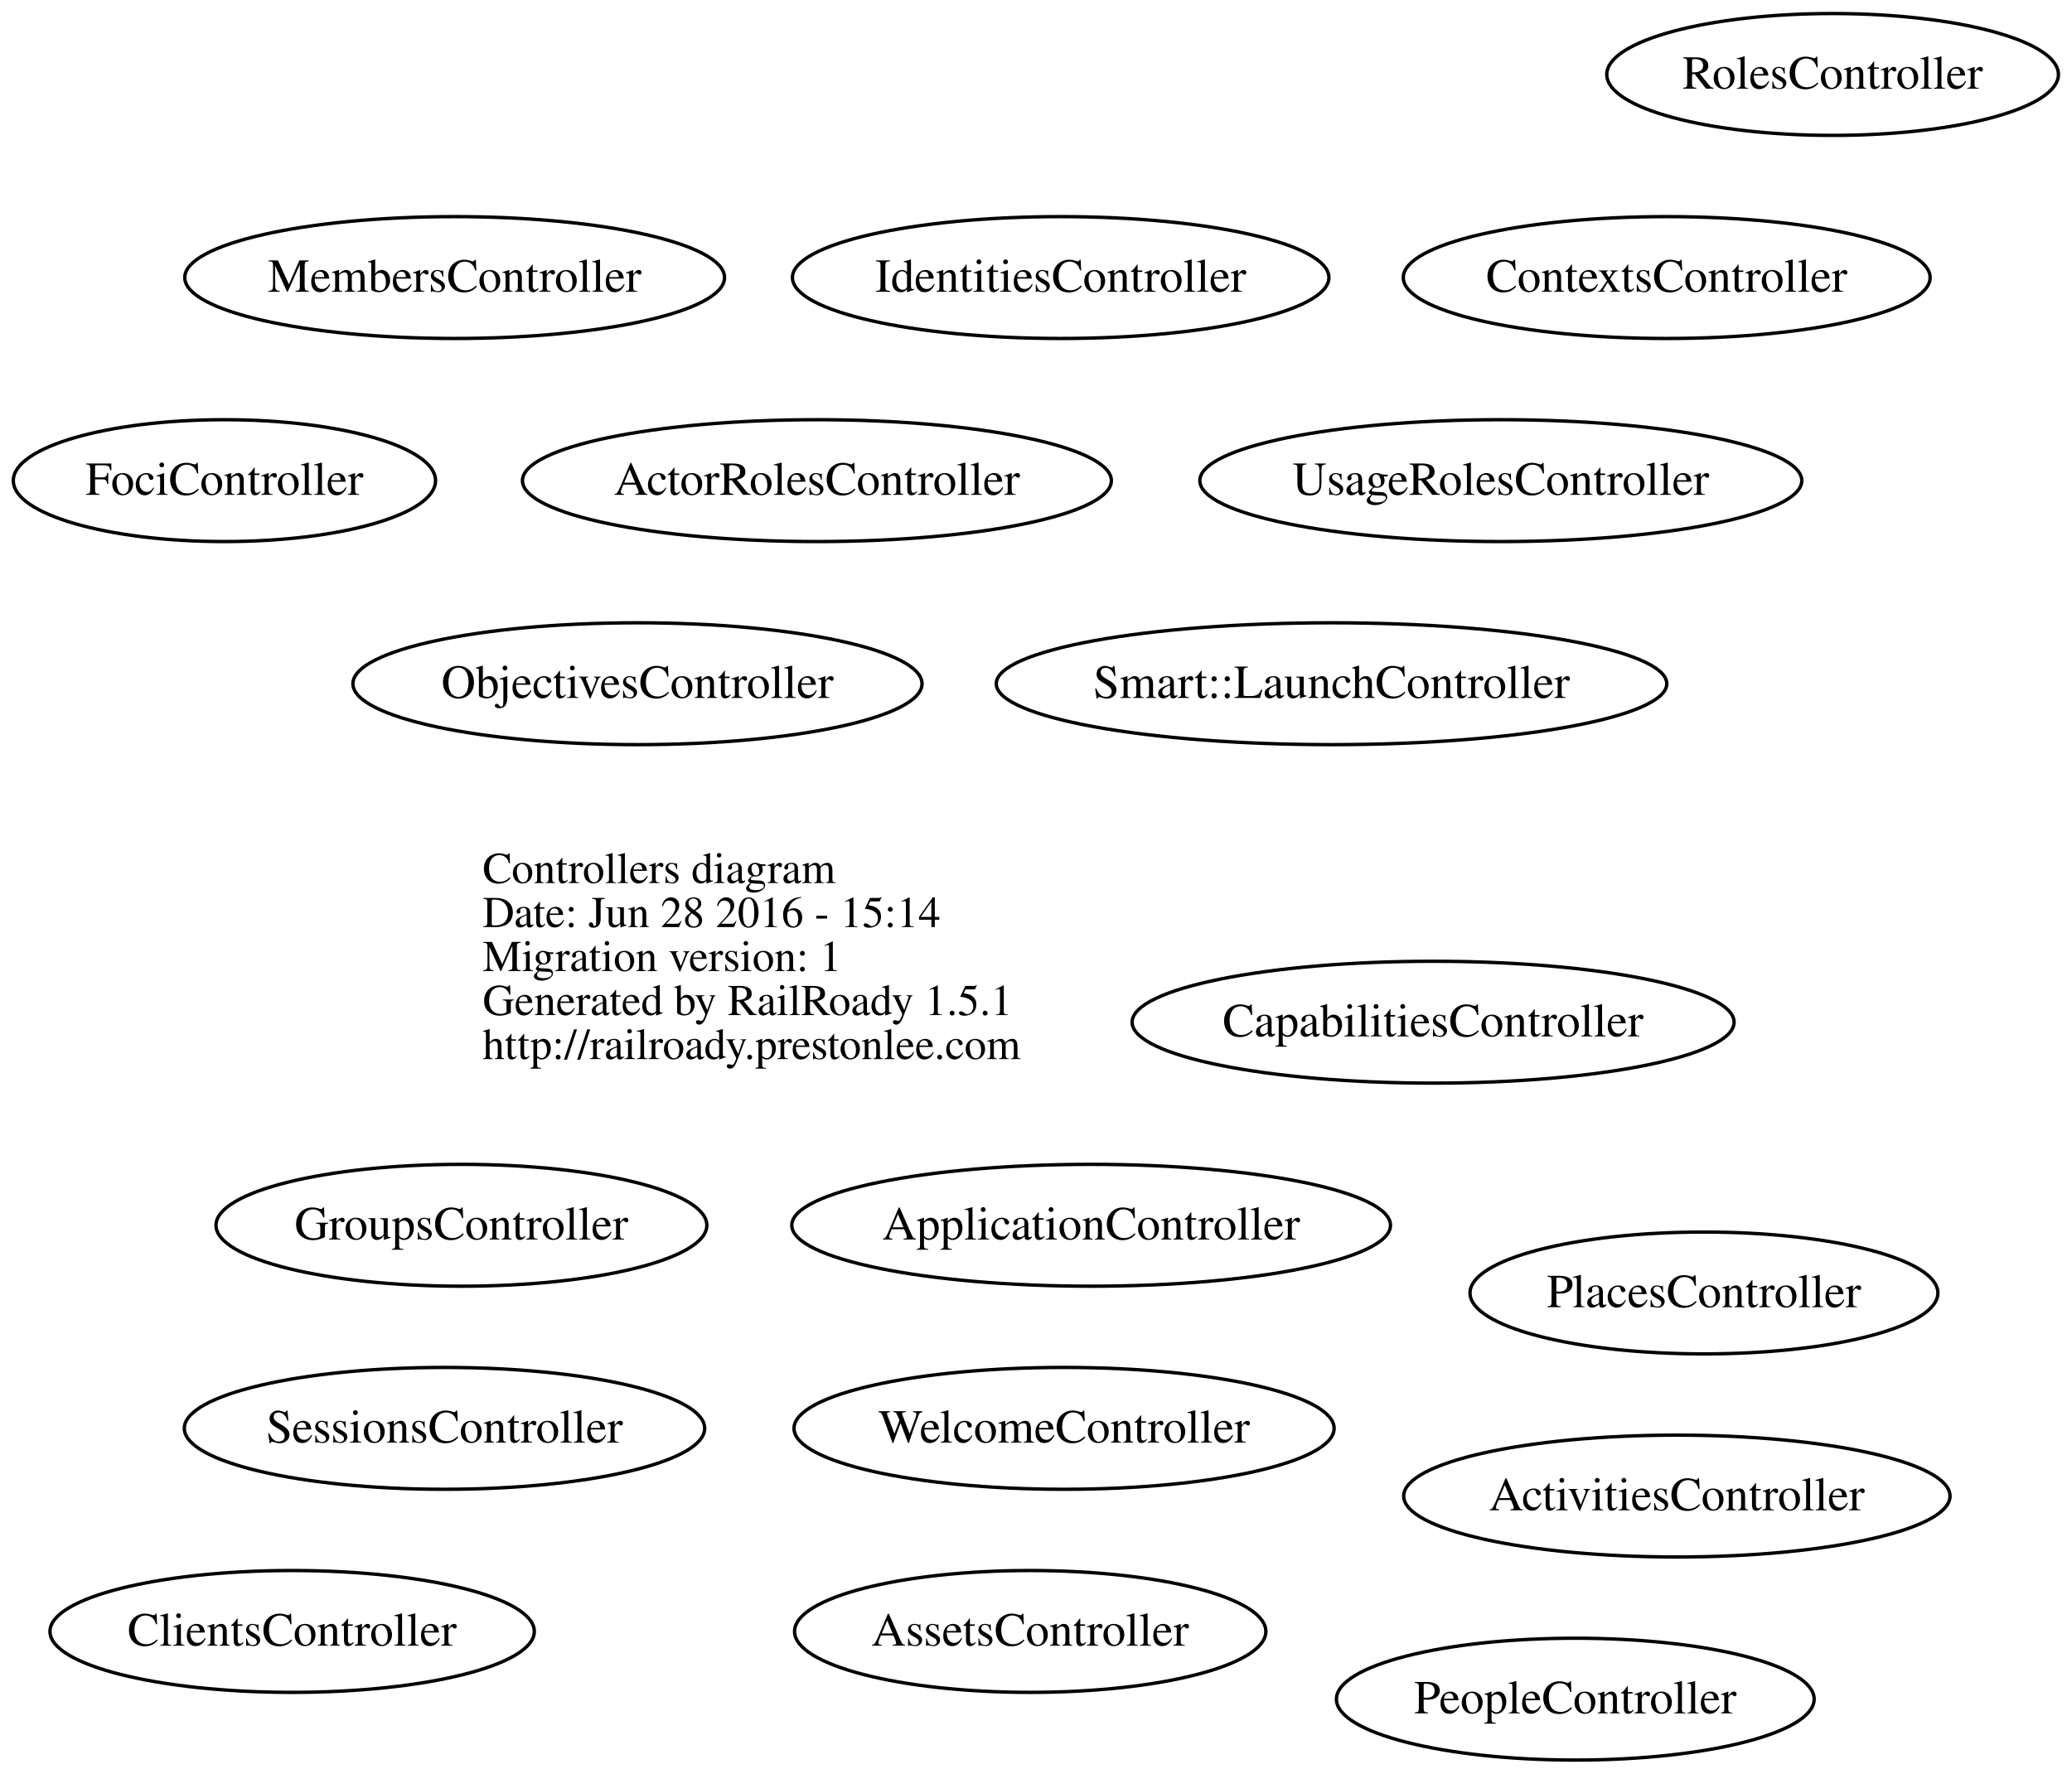
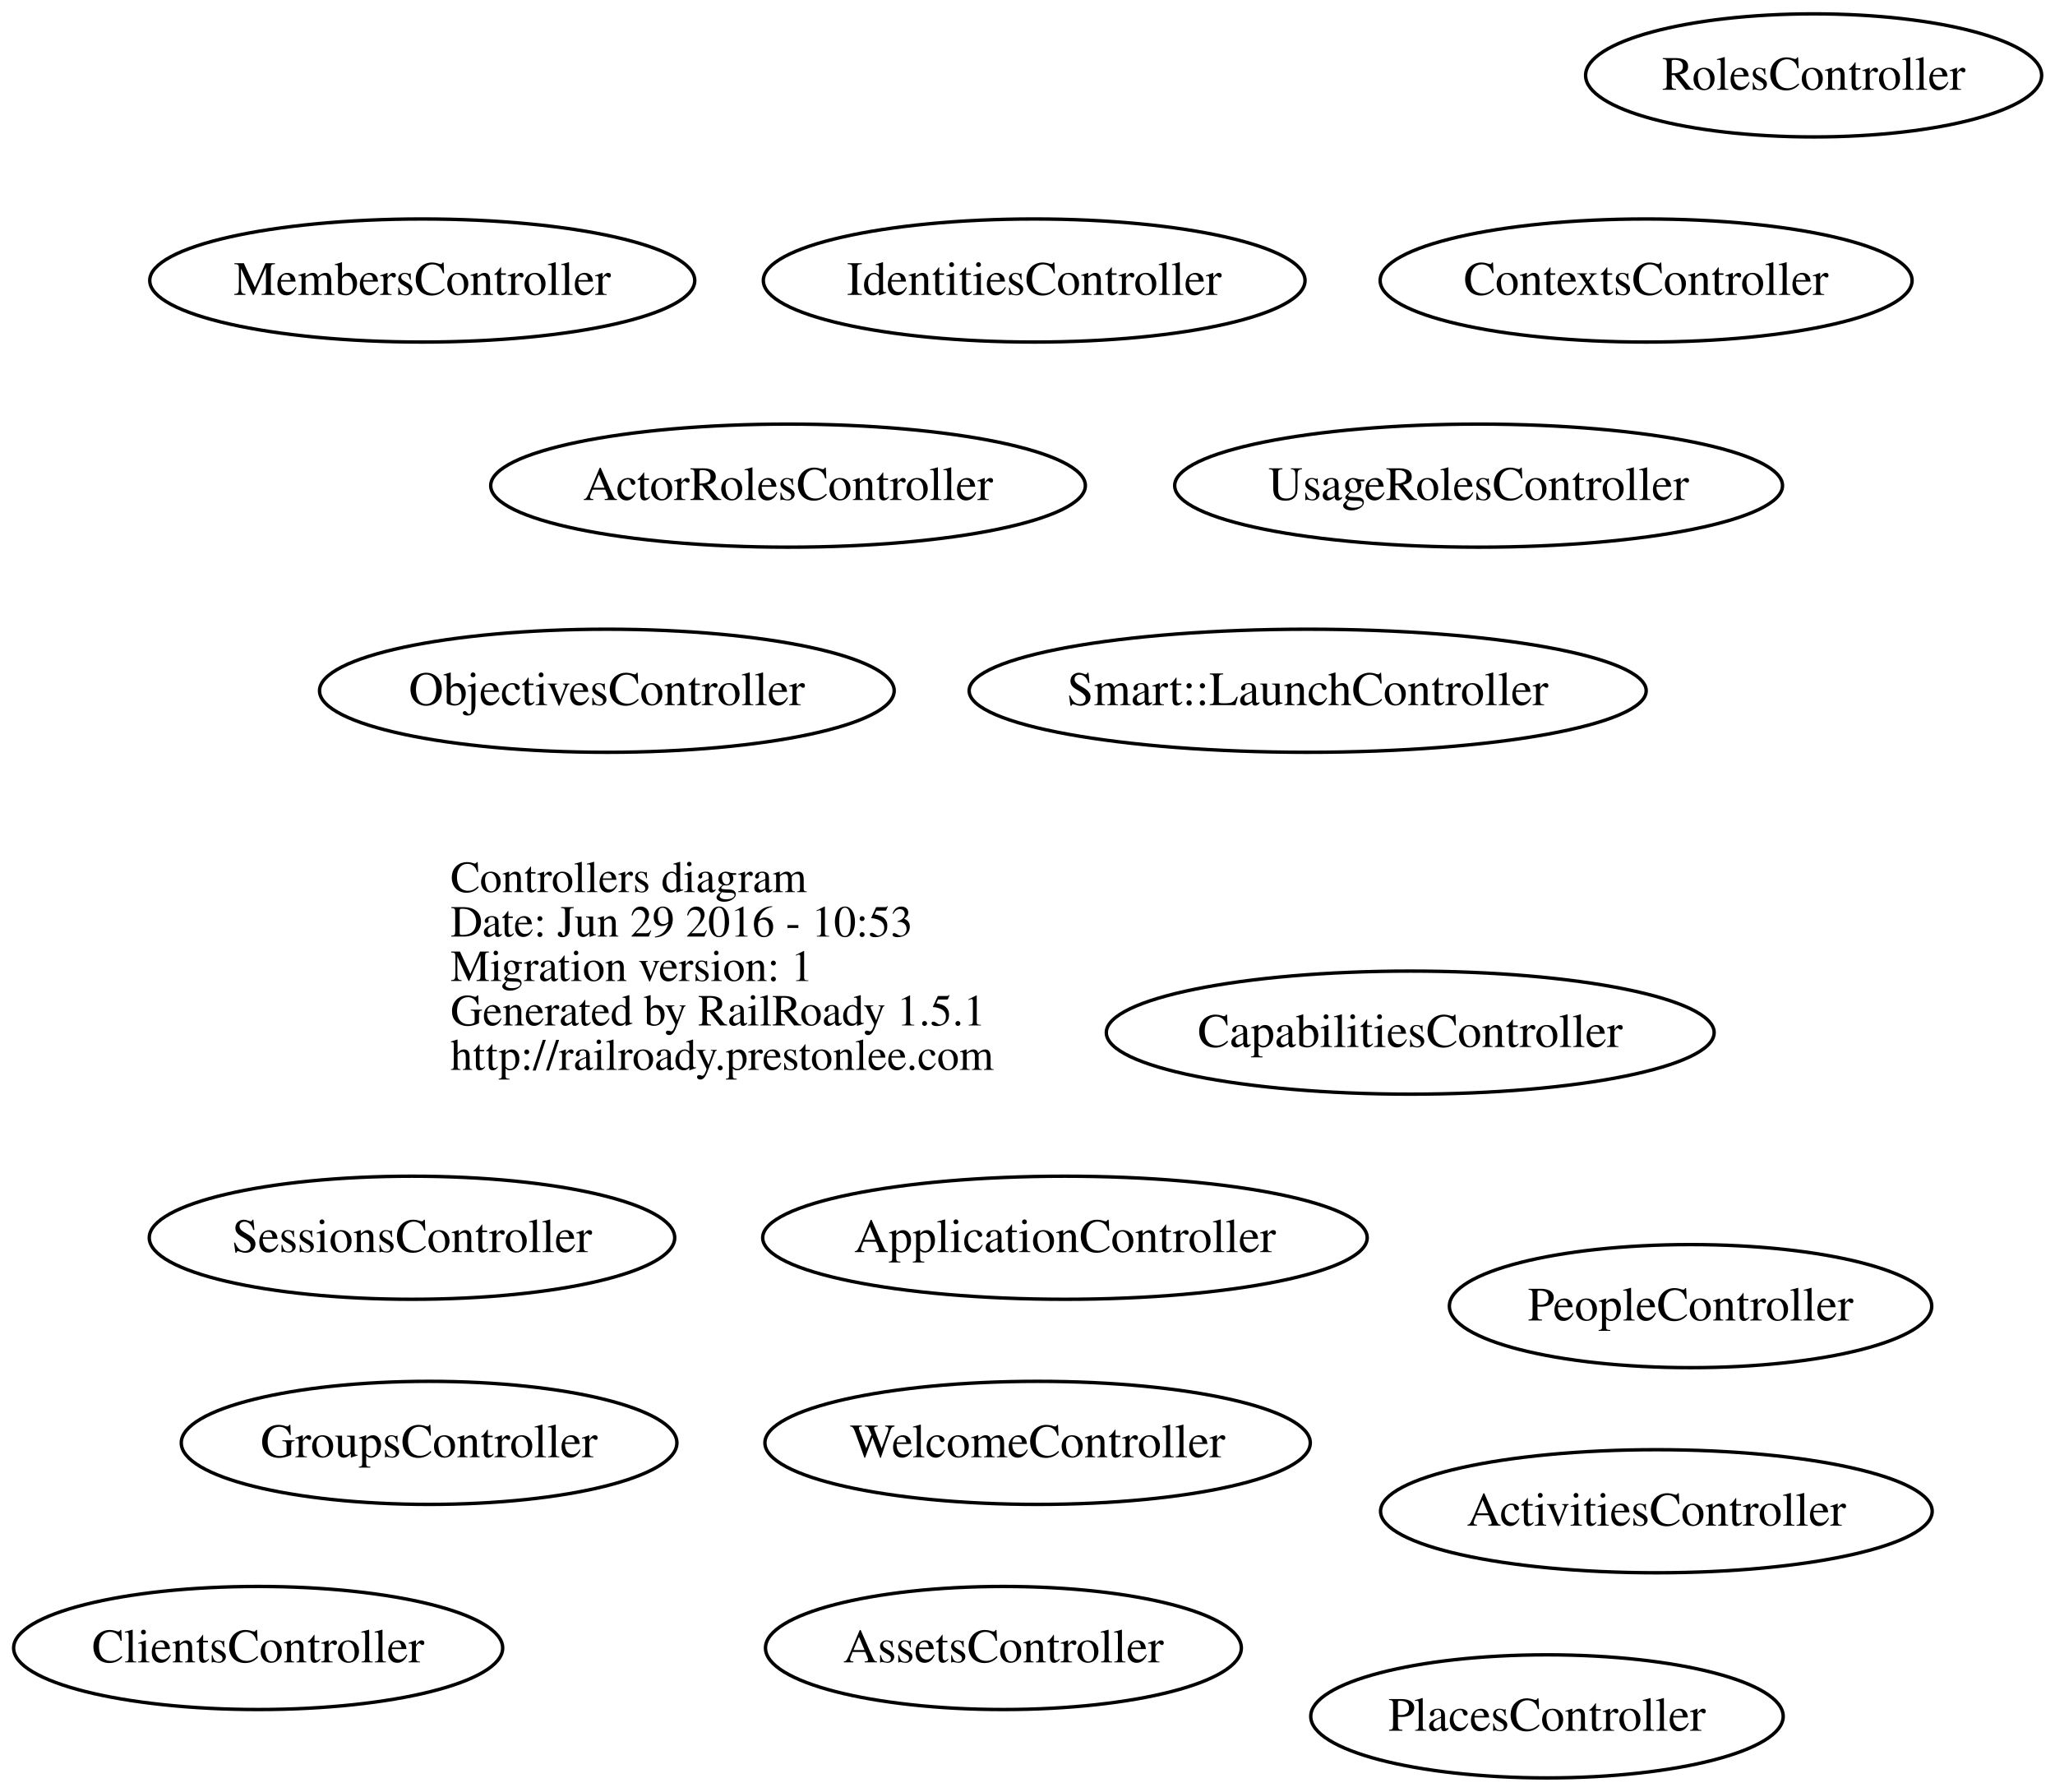
- <svg xmlns="http://www.w3.org/2000/svg" width="612pt" height="524pt" viewBox="0.00 0.00 611.78 524.00">
-   <g id="graph0" class="graph" transform="scale(1 1) rotate(0) translate(234.179 280)">
-     <polygon fill="none" stroke="none" points="-234.179,244 -234.179,-280 377.601,-280 377.601,244 -234.179,244" />
+ <svg xmlns="http://www.w3.org/2000/svg" width="601pt" height="524pt" viewBox="0.00 0.00 601.12 524.00">
+   <g id="graph0" class="graph" transform="scale(1 1) rotate(0) translate(223.515 280)">
+     <polygon fill="none" stroke="none" points="-223.515,244 -223.515,-280 377.601,-280 377.601,244 -223.515,244" />
    <g id="node1" class="node">
      <text text-anchor="start" x="-91.72" y="-19.1" font-family="Times,serif" font-size="13.00">Controllers diagram</text>
-       <text text-anchor="start" x="-91.72" y="-6.1" font-family="Times,serif" font-size="13.00">Date: Jun 28 2016 - 15:14</text>
+       <text text-anchor="start" x="-91.72" y="-6.1" font-family="Times,serif" font-size="13.00">Date: Jun 29 2016 - 10:53</text>
      <text text-anchor="start" x="-91.72" y="6.9" font-family="Times,serif" font-size="13.00">Migration version: 1</text>
      <text text-anchor="start" x="-91.72" y="19.9" font-family="Times,serif" font-size="13.00">Generated by RailRoady 1.5.1</text>
      <text text-anchor="start" x="-91.72" y="32.9" font-family="Times,serif" font-size="13.00">http://railroady.prestonlee.com</text>
    </g>
    <g id="node2" class="node">
      <ellipse fill="none" stroke="black" cx="261" cy="162" rx="80.683" ry="18" />
      <text text-anchor="middle" x="261" y="166.2" font-family="Times,serif" font-size="14.00">ActivitiesController</text>
    </g>
    <g id="node3" class="node">
      <ellipse fill="none" stroke="black" cx="7" cy="-138" rx="86.972" ry="18" />
      <text text-anchor="middle" x="7" y="-133.8" font-family="Times,serif" font-size="14.00">ActorRolesController</text>
    </g>
    <g id="node4" class="node">
      <ellipse fill="none" stroke="black" cx="88" cy="82" rx="88.417" ry="18" />
      <text text-anchor="middle" x="88" y="86.2" font-family="Times,serif" font-size="14.00">ApplicationController</text>
    </g>
    <g id="node5" class="node">
      <ellipse fill="none" stroke="black" cx="70" cy="202" rx="69.6" ry="18" />
      <text text-anchor="middle" x="70" y="206.2" font-family="Times,serif" font-size="14.00">AssetsController</text>
    </g>
    <g id="node6" class="node">
      <ellipse fill="none" stroke="black" cx="189" cy="22" rx="88.901" ry="18" />
      <text text-anchor="middle" x="189" y="26.2" font-family="Times,serif" font-size="14.00">CapabilitiesController</text>
    </g>
    <g id="node7" class="node">
      <ellipse fill="none" stroke="black" cx="-148" cy="202" rx="71.529" ry="18" />
      <text text-anchor="middle" x="-148" y="206.2" font-family="Times,serif" font-size="14.00">ClientsController</text>
    </g>
    <g id="node8" class="node">
      <ellipse fill="none" stroke="black" cx="258" cy="-198" rx="77.802" ry="18" />
      <text text-anchor="middle" x="258" y="-193.8" font-family="Times,serif" font-size="14.00">ContextsController</text>
    </g>
    <g id="node9" class="node">
-       <ellipse fill="none" stroke="black" cx="-168" cy="-138" rx="62.358" ry="18" />
-       <text text-anchor="middle" x="-168" y="-133.8" font-family="Times,serif" font-size="14.00">FociController</text>
+       <ellipse fill="none" stroke="black" cx="-98" cy="142" rx="72.489" ry="18" />
+       <text text-anchor="middle" x="-98" y="146.2" font-family="Times,serif" font-size="14.00">GroupsController</text>
    </g>
    <g id="node10" class="node">
-       <ellipse fill="none" stroke="black" cx="-98" cy="82" rx="72.489" ry="18" />
-       <text text-anchor="middle" x="-98" y="86.2" font-family="Times,serif" font-size="14.00">GroupsController</text>
-     </g>
-     <g id="node11" class="node">
      <ellipse fill="none" stroke="black" cx="79" cy="-198" rx="79.23" ry="18" />
      <text text-anchor="middle" x="79" y="-193.8" font-family="Times,serif" font-size="14.00">IdentitiesController</text>
    </g>
-     <g id="node12" class="node">
+     <g id="node11" class="node">
      <ellipse fill="none" stroke="black" cx="-100" cy="-198" rx="79.714" ry="18" />
      <text text-anchor="middle" x="-100" y="-193.8" font-family="Times,serif" font-size="14.00">MembersController</text>
    </g>
-     <g id="node13" class="node">
+     <g id="node12" class="node">
      <ellipse fill="none" stroke="black" cx="-46" cy="-78" rx="84.05" ry="18" />
      <text text-anchor="middle" x="-46" y="-73.8" font-family="Times,serif" font-size="14.00">ObjectivesController</text>
    </g>
+     <g id="node13" class="node">
+       <ellipse fill="none" stroke="black" cx="271" cy="102" rx="70.551" ry="18" />
+       <text text-anchor="middle" x="271" y="106.2" font-family="Times,serif" font-size="14.00">PeopleController</text>
+     </g>
    <g id="node14" class="node">
-       <ellipse fill="none" stroke="black" cx="231" cy="222" rx="70.551" ry="18" />
-       <text text-anchor="middle" x="231" y="226.2" font-family="Times,serif" font-size="14.00">PeopleController</text>
+       <ellipse fill="none" stroke="black" cx="229" cy="222" rx="69.098" ry="18" />
+       <text text-anchor="middle" x="229" y="226.2" font-family="Times,serif" font-size="14.00">PlacesController</text>
    </g>
    <g id="node15" class="node">
-       <ellipse fill="none" stroke="black" cx="269" cy="102" rx="69.098" ry="18" />
-       <text text-anchor="middle" x="269" y="106.2" font-family="Times,serif" font-size="14.00">PlacesController</text>
-     </g>
-     <g id="node16" class="node">
      <ellipse fill="none" stroke="black" cx="307" cy="-258" rx="66.701" ry="18" />
      <text text-anchor="middle" x="307" y="-253.8" font-family="Times,serif" font-size="14.00">RolesController</text>
    </g>
+     <g id="node16" class="node">
+       <ellipse fill="none" stroke="black" cx="-103" cy="82" rx="76.85" ry="18" />
+       <text text-anchor="middle" x="-103" y="86.2" font-family="Times,serif" font-size="14.00">SessionsController</text>
+     </g>
    <g id="node17" class="node">
-       <ellipse fill="none" stroke="black" cx="-103" cy="142" rx="76.85" ry="18" />
-       <text text-anchor="middle" x="-103" y="146.2" font-family="Times,serif" font-size="14.00">SessionsController</text>
-     </g>
-     <g id="node18" class="node">
      <ellipse fill="none" stroke="black" cx="159" cy="-78" rx="99.024" ry="18" />
      <text text-anchor="middle" x="159" y="-73.8" font-family="Times,serif" font-size="14.00">Smart::LaunchController</text>
    </g>
-     <g id="node19" class="node">
+     <g id="node18" class="node">
      <ellipse fill="none" stroke="black" cx="209" cy="-138" rx="88.901" ry="18" />
      <text text-anchor="middle" x="209" y="-133.8" font-family="Times,serif" font-size="14.00">UsageRolesController</text>
    </g>
-     <g id="node20" class="node">
+     <g id="node19" class="node">
      <ellipse fill="none" stroke="black" cx="80" cy="142" rx="79.765" ry="18" />
      <text text-anchor="middle" x="80" y="146.2" font-family="Times,serif" font-size="14.00">WelcomeController</text>
    </g>
  </g>
</svg>
